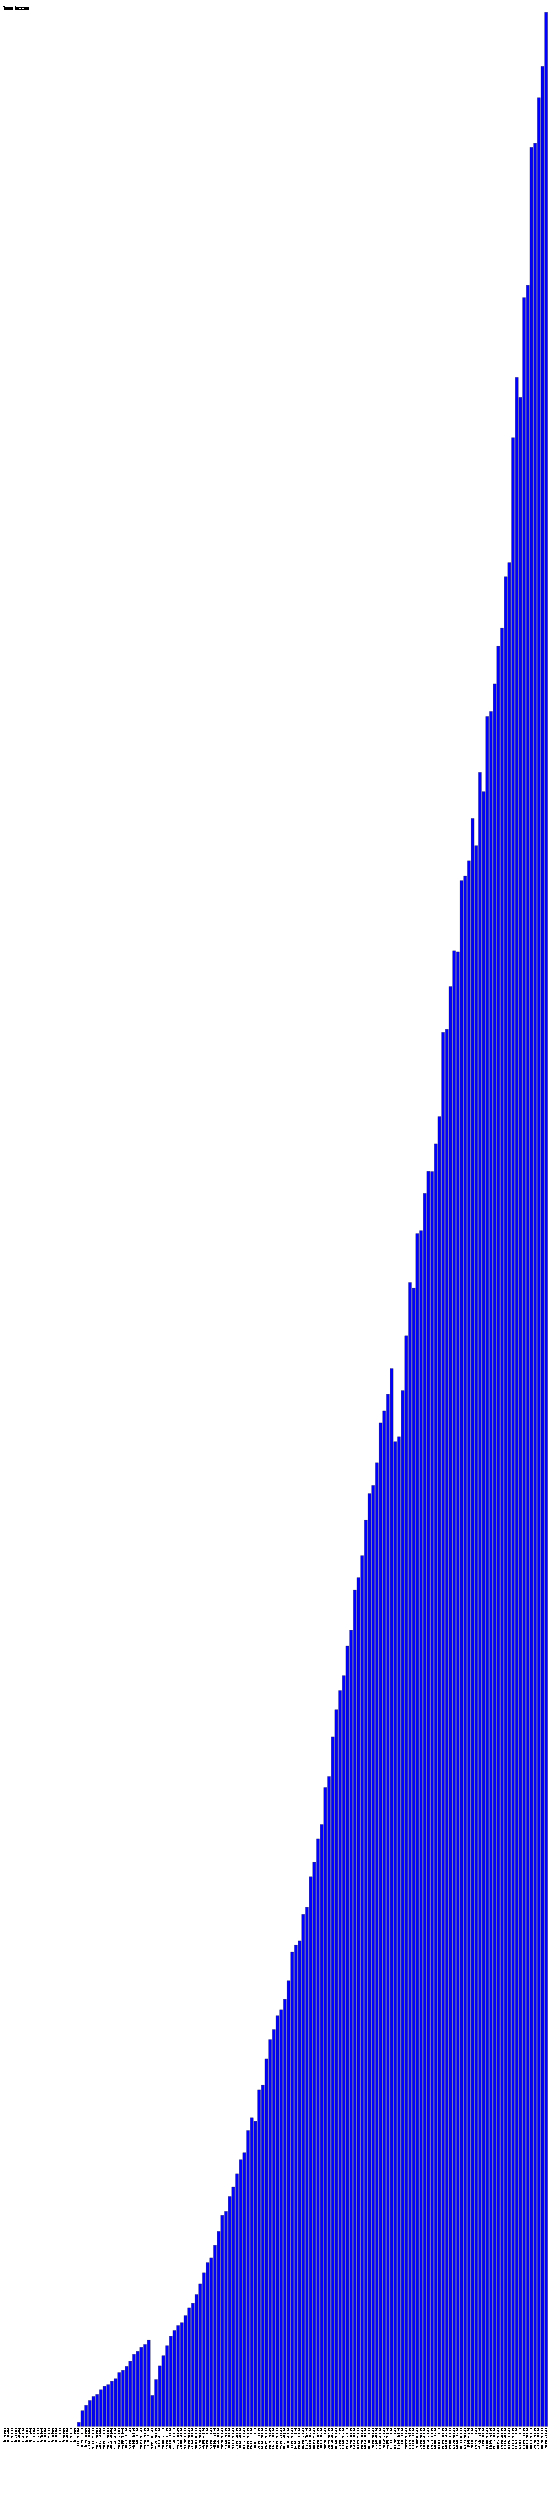
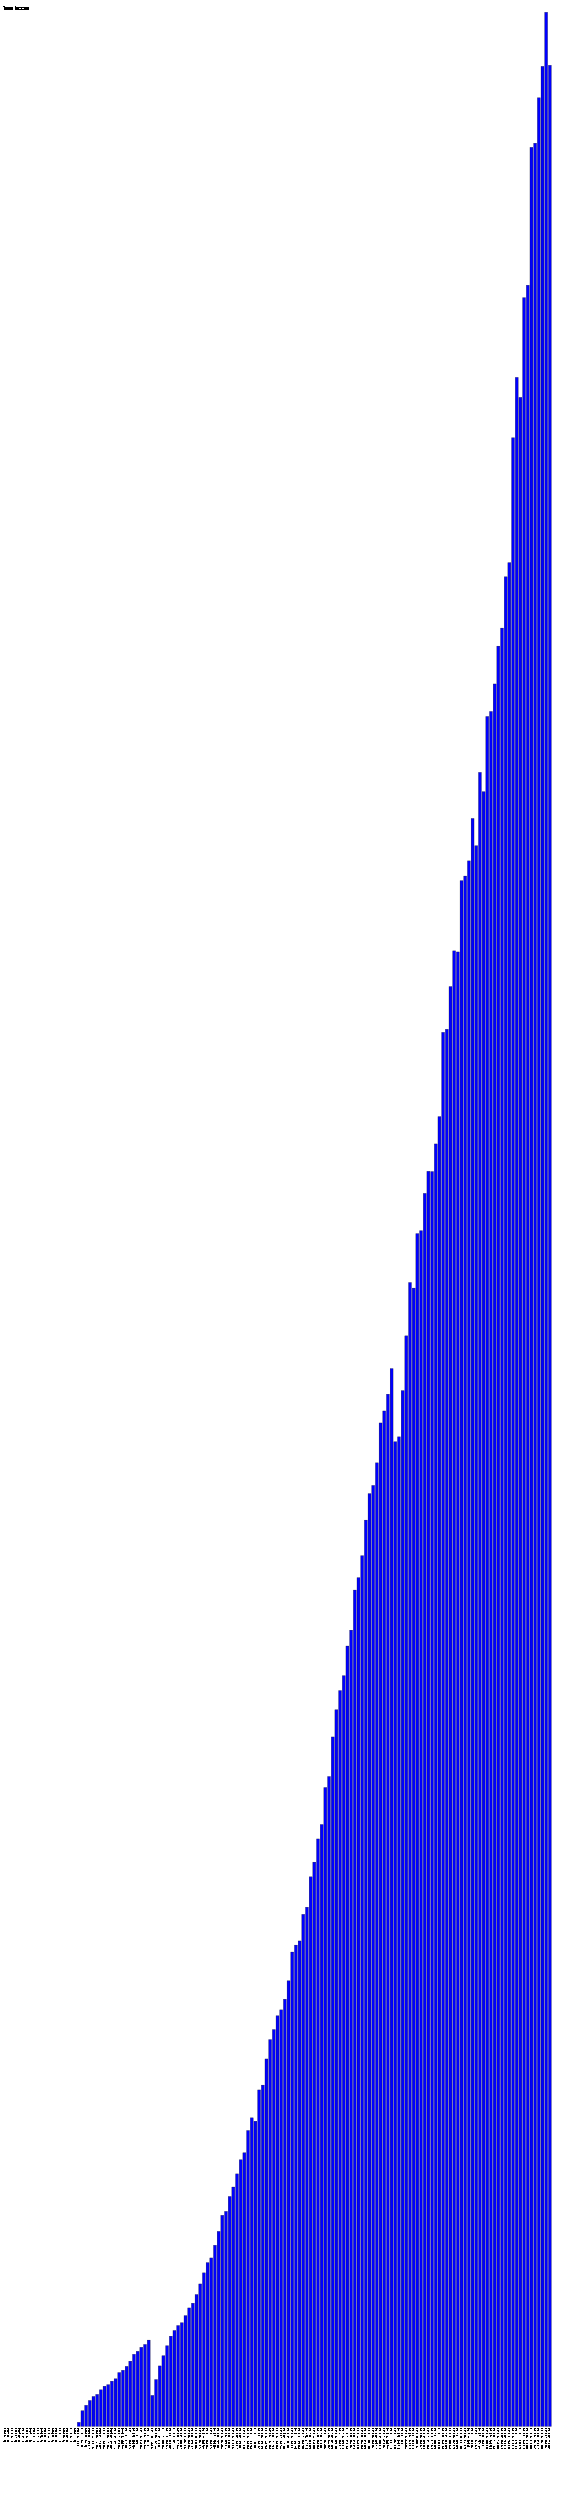
- <svg xmlns="http://www.w3.org/2000/svg" version="1.1" preserveAspectRatio="xMidYMid meet" viewBox="0 0 2270 10189.22">
+ <svg xmlns="http://www.w3.org/2000/svg" version="1.1" preserveAspectRatio="xMidYMid meet" viewBox="0 0 2285 10189.22">
  <rect fill="blue" height="0" stroke="black" width="12" x="15" y="9889.22" />
  <text x="15" y="9894.22" font-family="Tahoma" font-size="12" transform="rotate(90 15,9894.22)" text-rendering="optimizeSpeed" fill="#000000;">200704 (0)</text>
  <rect fill="blue" height="0" stroke="black" width="12" x="30" y="9889.22" />
  <text x="30" y="9894.22" font-family="Tahoma" font-size="12" transform="rotate(90 30,9894.22)" text-rendering="optimizeSpeed" fill="#000000;">200705 (0)</text>
  <rect fill="blue" height="0" stroke="black" width="12" x="45" y="9889.22" />
  <text x="45" y="9894.22" font-family="Tahoma" font-size="12" transform="rotate(90 45,9894.22)" text-rendering="optimizeSpeed" fill="#000000;">200706 (0)</text>
  <rect fill="blue" height="0" stroke="black" width="12" x="60" y="9889.22" />
  <text x="60" y="9894.22" font-family="Tahoma" font-size="12" transform="rotate(90 60,9894.22)" text-rendering="optimizeSpeed" fill="#000000;">200707 (0)</text>
  <rect fill="blue" height="0" stroke="black" width="12" x="75" y="9889.22" />
  <text x="75" y="9894.22" font-family="Tahoma" font-size="12" transform="rotate(90 75,9894.22)" text-rendering="optimizeSpeed" fill="#000000;">200708 (0)</text>
  <rect fill="blue" height="0" stroke="black" width="12" x="90" y="9889.22" />
  <text x="90" y="9894.22" font-family="Tahoma" font-size="12" transform="rotate(90 90,9894.22)" text-rendering="optimizeSpeed" fill="#000000;">200709 (0)</text>
  <rect fill="blue" height="0" stroke="black" width="12" x="105" y="9889.22" />
  <text x="105" y="9894.22" font-family="Tahoma" font-size="12" transform="rotate(90 105,9894.22)" text-rendering="optimizeSpeed" fill="#000000;">200710 (0)</text>
  <rect fill="blue" height="0" stroke="black" width="12" x="120" y="9889.22" />
  <text x="120" y="9894.22" font-family="Tahoma" font-size="12" transform="rotate(90 120,9894.22)" text-rendering="optimizeSpeed" fill="#000000;">200711 (0)</text>
  <rect fill="blue" height="0" stroke="black" width="12" x="135" y="9889.22" />
  <text x="135" y="9894.22" font-family="Tahoma" font-size="12" transform="rotate(90 135,9894.22)" text-rendering="optimizeSpeed" fill="#000000;">200712 (0)</text>
  <rect fill="blue" height="0" stroke="black" width="12" x="150" y="9889.22" />
  <text x="150" y="9894.22" font-family="Tahoma" font-size="12" transform="rotate(90 150,9894.22)" text-rendering="optimizeSpeed" fill="#000000;">200801 (0)</text>
  <rect fill="blue" height="0" stroke="black" width="12" x="165" y="9889.22" />
  <text x="165" y="9894.22" font-family="Tahoma" font-size="12" transform="rotate(90 165,9894.22)" text-rendering="optimizeSpeed" fill="#000000;">200802 (0)</text>
  <rect fill="blue" height="0" stroke="black" width="12" x="180" y="9889.22" />
  <text x="180" y="9894.22" font-family="Tahoma" font-size="12" transform="rotate(90 180,9894.22)" text-rendering="optimizeSpeed" fill="#000000;">200803 (0)</text>
  <rect fill="blue" height="0" stroke="black" width="12" x="195" y="9889.22" />
  <text x="195" y="9894.22" font-family="Tahoma" font-size="12" transform="rotate(90 195,9894.22)" text-rendering="optimizeSpeed" fill="#000000;">200804 (0)</text>
  <rect fill="blue" height="0" stroke="black" width="12" x="210" y="9889.22" />
  <text x="210" y="9894.22" font-family="Tahoma" font-size="12" transform="rotate(90 210,9894.22)" text-rendering="optimizeSpeed" fill="#000000;">200805 (0)</text>
  <rect fill="blue" height="0" stroke="black" width="12" x="225" y="9889.22" />
  <text x="225" y="9894.22" font-family="Tahoma" font-size="12" transform="rotate(90 225,9894.22)" text-rendering="optimizeSpeed" fill="#000000;">200806 (0)</text>
  <rect fill="blue" height="0" stroke="black" width="12" x="240" y="9889.22" />
  <text x="240" y="9894.22" font-family="Tahoma" font-size="12" transform="rotate(90 240,9894.22)" text-rendering="optimizeSpeed" fill="#000000;">200807 (0)</text>
  <rect fill="blue" height="0" stroke="black" width="12" x="255" y="9889.22" />
  <text x="255" y="9894.22" font-family="Tahoma" font-size="12" transform="rotate(90 255,9894.22)" text-rendering="optimizeSpeed" fill="#000000;">200808 (0)</text>
  <rect fill="blue" height="0" stroke="black" width="12" x="270" y="9889.22" />
  <text x="270" y="9894.22" font-family="Tahoma" font-size="12" transform="rotate(90 270,9894.22)" text-rendering="optimizeSpeed" fill="#000000;">200809 (0)</text>
  <rect fill="blue" height="0" stroke="black" width="12" x="285" y="9889.22" />
  <text x="285" y="9894.22" font-family="Tahoma" font-size="12" transform="rotate(90 285,9894.22)" text-rendering="optimizeSpeed" fill="#000000;">200810 (0)</text>
  <rect fill="blue" height="0" stroke="black" width="12" x="300" y="9889.22" />
  <text x="300" y="9894.22" font-family="Tahoma" font-size="12" transform="rotate(90 300,9894.22)" text-rendering="optimizeSpeed" fill="#000000;">200811 (0)</text>
  <rect fill="blue" height="16.72" stroke="black" width="12" x="315" y="9872.50" />
  <text x="315" y="9894.22" font-family="Tahoma" font-size="12" transform="rotate(90 315,9894.22)" text-rendering="optimizeSpeed" fill="#000000;">200812 (1672)</text>
  <rect fill="blue" height="64.02" stroke="black" width="12" x="330" y="9825.20" />
  <text x="330" y="9894.22" font-family="Tahoma" font-size="12" transform="rotate(90 330,9894.22)" text-rendering="optimizeSpeed" fill="#000000;">200901 (6402)</text>
  <rect fill="blue" height="86.08" stroke="black" width="12" x="345" y="9803.14" />
  <text x="345" y="9894.22" font-family="Tahoma" font-size="12" transform="rotate(90 345,9894.22)" text-rendering="optimizeSpeed" fill="#000000;">200902 (8608)</text>
  <rect fill="blue" height="105.84" stroke="black" width="12" x="360" y="9783.38" />
  <text x="360" y="9894.22" font-family="Tahoma" font-size="12" transform="rotate(90 360,9894.22)" text-rendering="optimizeSpeed" fill="#000000;">200903 (10584)</text>
  <rect fill="blue" height="122.12" stroke="black" width="12" x="375" y="9767.10" />
  <text x="375" y="9894.22" font-family="Tahoma" font-size="12" transform="rotate(90 375,9894.22)" text-rendering="optimizeSpeed" fill="#000000;">200904 (12212)</text>
  <rect fill="blue" height="130.55" stroke="black" width="12" x="390" y="9758.67" />
  <text x="390" y="9894.22" font-family="Tahoma" font-size="12" transform="rotate(90 390,9894.22)" text-rendering="optimizeSpeed" fill="#000000;">200905 (13055)</text>
  <rect fill="blue" height="149.23" stroke="black" width="12" x="405" y="9739.99" />
  <text x="405" y="9894.22" font-family="Tahoma" font-size="12" transform="rotate(90 405,9894.22)" text-rendering="optimizeSpeed" fill="#000000;">200906 (14923)</text>
  <rect fill="blue" height="163.85" stroke="black" width="12" x="420" y="9725.37" />
  <text x="420" y="9894.22" font-family="Tahoma" font-size="12" transform="rotate(90 420,9894.22)" text-rendering="optimizeSpeed" fill="#000000;">200907 (16385)</text>
  <rect fill="blue" height="170.25" stroke="black" width="12" x="435" y="9718.97" />
  <text x="435" y="9894.22" font-family="Tahoma" font-size="12" transform="rotate(90 435,9894.22)" text-rendering="optimizeSpeed" fill="#000000;">200908 (17025)</text>
  <rect fill="blue" height="184.32" stroke="black" width="12" x="450" y="9704.90" />
  <text x="450" y="9894.22" font-family="Tahoma" font-size="12" transform="rotate(90 450,9894.22)" text-rendering="optimizeSpeed" fill="#000000;">200909 (18432)</text>
  <rect fill="blue" height="194.14" stroke="black" width="12" x="465" y="9695.08" />
  <text x="465" y="9894.22" font-family="Tahoma" font-size="12" transform="rotate(90 465,9894.22)" text-rendering="optimizeSpeed" fill="#000000;">200910 (19414)</text>
  <rect fill="blue" height="219.56" stroke="black" width="12" x="480" y="9669.66" />
  <text x="480" y="9894.22" font-family="Tahoma" font-size="12" transform="rotate(90 480,9894.22)" text-rendering="optimizeSpeed" fill="#000000;">200911 (21956)</text>
  <rect fill="blue" height="228.9" stroke="black" width="12" x="495" y="9660.32" />
  <text x="495" y="9894.22" font-family="Tahoma" font-size="12" transform="rotate(90 495,9894.22)" text-rendering="optimizeSpeed" fill="#000000;">200912 (22890)</text>
  <rect fill="blue" height="244.82" stroke="black" width="12" x="510" y="9644.40" />
  <text x="510" y="9894.22" font-family="Tahoma" font-size="12" transform="rotate(90 510,9894.22)" text-rendering="optimizeSpeed" fill="#000000;">201001 (24482)</text>
  <rect fill="blue" height="265.87" stroke="black" width="12" x="525" y="9623.35" />
  <text x="525" y="9894.22" font-family="Tahoma" font-size="12" transform="rotate(90 525,9894.22)" text-rendering="optimizeSpeed" fill="#000000;">201002 (26587)</text>
  <rect fill="blue" height="293.93" stroke="black" width="12" x="540" y="9595.29" />
  <text x="540" y="9894.22" font-family="Tahoma" font-size="12" transform="rotate(90 540,9894.22)" text-rendering="optimizeSpeed" fill="#000000;">201003 (29393)</text>
  <rect fill="blue" height="306.17" stroke="black" width="12" x="555" y="9583.05" />
  <text x="555" y="9894.22" font-family="Tahoma" font-size="12" transform="rotate(90 555,9894.22)" text-rendering="optimizeSpeed" fill="#000000;">201004 (30617)</text>
  <rect fill="blue" height="322.56" stroke="black" width="12" x="570" y="9566.66" />
  <text x="570" y="9894.22" font-family="Tahoma" font-size="12" transform="rotate(90 570,9894.22)" text-rendering="optimizeSpeed" fill="#000000;">201005 (32256)</text>
  <rect fill="blue" height="334.09" stroke="black" width="12" x="585" y="9555.13" />
  <text x="585" y="9894.22" font-family="Tahoma" font-size="12" transform="rotate(90 585,9894.22)" text-rendering="optimizeSpeed" fill="#000000;">201006 (33409)</text>
  <rect fill="blue" height="351.81" stroke="black" width="12" x="600" y="9537.41" />
  <text x="600" y="9894.22" font-family="Tahoma" font-size="12" transform="rotate(90 600,9894.22)" text-rendering="optimizeSpeed" fill="#000000;">201007 (35181)</text>
  <rect fill="blue" height="126.42" stroke="black" width="12" x="615" y="9762.80" />
  <text x="615" y="9894.22" font-family="Tahoma" font-size="12" transform="rotate(90 615,9894.22)" text-rendering="optimizeSpeed" fill="#000000;">201008 (12642)</text>
  <rect fill="blue" height="191.1" stroke="black" width="12" x="630" y="9698.12" />
  <text x="630" y="9894.22" font-family="Tahoma" font-size="12" transform="rotate(90 630,9894.22)" text-rendering="optimizeSpeed" fill="#000000;">201009 (19110)</text>
  <rect fill="blue" height="246.45" stroke="black" width="12" x="645" y="9642.77" />
  <text x="645" y="9894.22" font-family="Tahoma" font-size="12" transform="rotate(90 645,9894.22)" text-rendering="optimizeSpeed" fill="#000000;">201010 (24645)</text>
  <rect fill="blue" height="288.26" stroke="black" width="12" x="660" y="9600.96" />
  <text x="660" y="9894.22" font-family="Tahoma" font-size="12" transform="rotate(90 660,9894.22)" text-rendering="optimizeSpeed" fill="#000000;">201011 (28826)</text>
  <rect fill="blue" height="328.84" stroke="black" width="12" x="675" y="9560.38" />
  <text x="675" y="9894.22" font-family="Tahoma" font-size="12" transform="rotate(90 675,9894.22)" text-rendering="optimizeSpeed" fill="#000000;">201012 (32884)</text>
  <rect fill="blue" height="367.82" stroke="black" width="12" x="690" y="9521.40" />
  <text x="690" y="9894.22" font-family="Tahoma" font-size="12" transform="rotate(90 690,9894.22)" text-rendering="optimizeSpeed" fill="#000000;">201101 (36782)</text>
  <rect fill="blue" height="391.07" stroke="black" width="12" x="705" y="9498.15" />
  <text x="705" y="9894.22" font-family="Tahoma" font-size="12" transform="rotate(90 705,9894.22)" text-rendering="optimizeSpeed" fill="#000000;">201102 (39107)</text>
  <rect fill="blue" height="411.26" stroke="black" width="12" x="720" y="9477.96" />
  <text x="720" y="9894.22" font-family="Tahoma" font-size="12" transform="rotate(90 720,9894.22)" text-rendering="optimizeSpeed" fill="#000000;">201103 (41126)</text>
  <rect fill="blue" height="422.65" stroke="black" width="12" x="735" y="9466.57" />
  <text x="735" y="9894.22" font-family="Tahoma" font-size="12" transform="rotate(90 735,9894.22)" text-rendering="optimizeSpeed" fill="#000000;">201104 (42265)</text>
  <rect fill="blue" height="451.63" stroke="black" width="12" x="750" y="9437.59" />
  <text x="750" y="9894.22" font-family="Tahoma" font-size="12" transform="rotate(90 750,9894.22)" text-rendering="optimizeSpeed" fill="#000000;">201105 (45163)</text>
  <rect fill="blue" height="482.8" stroke="black" width="12" x="765" y="9406.42" />
  <text x="765" y="9894.22" font-family="Tahoma" font-size="12" transform="rotate(90 765,9894.22)" text-rendering="optimizeSpeed" fill="#000000;">201106 (48280)</text>
  <rect fill="blue" height="502.15" stroke="black" width="12" x="780" y="9387.07" />
  <text x="780" y="9894.22" font-family="Tahoma" font-size="12" transform="rotate(90 780,9894.22)" text-rendering="optimizeSpeed" fill="#000000;">201107 (50215)</text>
  <rect fill="blue" height="537.62" stroke="black" width="12" x="795" y="9351.60" />
  <text x="795" y="9894.22" font-family="Tahoma" font-size="12" transform="rotate(90 795,9894.22)" text-rendering="optimizeSpeed" fill="#000000;">201108 (53762)</text>
  <rect fill="blue" height="580.57" stroke="black" width="12" x="810" y="9308.65" />
  <text x="810" y="9894.22" font-family="Tahoma" font-size="12" transform="rotate(90 810,9894.22)" text-rendering="optimizeSpeed" fill="#000000;">201109 (58057)</text>
  <rect fill="blue" height="625.73" stroke="black" width="12" x="825" y="9263.49" />
  <text x="825" y="9894.22" font-family="Tahoma" font-size="12" transform="rotate(90 825,9894.22)" text-rendering="optimizeSpeed" fill="#000000;">201110 (62573)</text>
  <rect fill="blue" height="667.66" stroke="black" width="12" x="840" y="9221.56" />
  <text x="840" y="9894.22" font-family="Tahoma" font-size="12" transform="rotate(90 840,9894.22)" text-rendering="optimizeSpeed" fill="#000000;">201111 (66766)</text>
  <rect fill="blue" height="686.57" stroke="black" width="12" x="855" y="9202.65" />
  <text x="855" y="9894.22" font-family="Tahoma" font-size="12" transform="rotate(90 855,9894.22)" text-rendering="optimizeSpeed" fill="#000000;">201112 (68657)</text>
  <rect fill="blue" height="738.33" stroke="black" width="12" x="870" y="9150.89" />
  <text x="870" y="9894.22" font-family="Tahoma" font-size="12" transform="rotate(90 870,9894.22)" text-rendering="optimizeSpeed" fill="#000000;">201201 (73833)</text>
  <rect fill="blue" height="794.98" stroke="black" width="12" x="885" y="9094.24" />
  <text x="885" y="9894.22" font-family="Tahoma" font-size="12" transform="rotate(90 885,9894.22)" text-rendering="optimizeSpeed" fill="#000000;">201202 (79498)</text>
  <rect fill="blue" height="860.45" stroke="black" width="12" x="900" y="9028.77" />
  <text x="900" y="9894.22" font-family="Tahoma" font-size="12" transform="rotate(90 900,9894.22)" text-rendering="optimizeSpeed" fill="#000000;">201203 (86045)</text>
  <rect fill="blue" height="876.41" stroke="black" width="12" x="915" y="9012.81" />
  <text x="915" y="9894.22" font-family="Tahoma" font-size="12" transform="rotate(90 915,9894.22)" text-rendering="optimizeSpeed" fill="#000000;">201204 (87641)</text>
  <rect fill="blue" height="937.22" stroke="black" width="12" x="930" y="8952.00" />
  <text x="930" y="9894.22" font-family="Tahoma" font-size="12" transform="rotate(90 930,9894.22)" text-rendering="optimizeSpeed" fill="#000000;">201205 (93722)</text>
  <rect fill="blue" height="975.62" stroke="black" width="12" x="945" y="8913.60" />
  <text x="945" y="9894.22" font-family="Tahoma" font-size="12" transform="rotate(90 945,9894.22)" text-rendering="optimizeSpeed" fill="#000000;">201206 (97562)</text>
  <rect fill="blue" height="1029.11" stroke="black" width="12" x="960" y="8860.11" />
  <text x="960" y="9894.22" font-family="Tahoma" font-size="12" transform="rotate(90 960,9894.22)" text-rendering="optimizeSpeed" fill="#000000;">201207 (102911)</text>
  <rect fill="blue" height="1086.81" stroke="black" width="12" x="975" y="8802.41" />
  <text x="975" y="9894.22" font-family="Tahoma" font-size="12" transform="rotate(90 975,9894.22)" text-rendering="optimizeSpeed" fill="#000000;">201208 (108681)</text>
  <rect fill="blue" height="1115.38" stroke="black" width="12" x="990" y="8773.84" />
  <text x="990" y="9894.22" font-family="Tahoma" font-size="12" transform="rotate(90 990,9894.22)" text-rendering="optimizeSpeed" fill="#000000;">201209 (111538)</text>
  <rect fill="blue" height="1206.07" stroke="black" width="12" x="1005" y="8683.15" />
  <text x="1005" y="9894.22" font-family="Tahoma" font-size="12" transform="rotate(90 1005,9894.22)" text-rendering="optimizeSpeed" fill="#000000;">201210 (120607)</text>
  <rect fill="blue" height="1257.69" stroke="black" width="12" x="1020" y="8631.53" />
  <text x="1020" y="9894.22" font-family="Tahoma" font-size="12" transform="rotate(90 1020,9894.22)" text-rendering="optimizeSpeed" fill="#000000;">201211 (125769)</text>
  <rect fill="blue" height="1243.91" stroke="black" width="12" x="1035" y="8645.31" />
  <text x="1035" y="9894.22" font-family="Tahoma" font-size="12" transform="rotate(90 1035,9894.22)" text-rendering="optimizeSpeed" fill="#000000;">201212 (124391)</text>
  <rect fill="blue" height="1371.31" stroke="black" width="12" x="1050" y="8517.91" />
  <text x="1050" y="9894.22" font-family="Tahoma" font-size="12" transform="rotate(90 1050,9894.22)" text-rendering="optimizeSpeed" fill="#000000;">201301 (137131)</text>
  <rect fill="blue" height="1391.08" stroke="black" width="12" x="1065" y="8498.14" />
  <text x="1065" y="9894.22" font-family="Tahoma" font-size="12" transform="rotate(90 1065,9894.22)" text-rendering="optimizeSpeed" fill="#000000;">201302 (139108)</text>
  <rect fill="blue" height="1497.57" stroke="black" width="12" x="1080" y="8391.65" />
  <text x="1080" y="9894.22" font-family="Tahoma" font-size="12" transform="rotate(90 1080,9894.22)" text-rendering="optimizeSpeed" fill="#000000;">201303 (149757)</text>
  <rect fill="blue" height="1576.53" stroke="black" width="12" x="1095" y="8312.69" />
  <text x="1095" y="9894.22" font-family="Tahoma" font-size="12" transform="rotate(90 1095,9894.22)" text-rendering="optimizeSpeed" fill="#000000;">201304 (157653)</text>
  <rect fill="blue" height="1617.56" stroke="black" width="12" x="1110" y="8271.66" />
  <text x="1110" y="9894.22" font-family="Tahoma" font-size="12" transform="rotate(90 1110,9894.22)" text-rendering="optimizeSpeed" fill="#000000;">201305 (161756)</text>
  <rect fill="blue" height="1673.68" stroke="black" width="12" x="1125" y="8215.54" />
  <text x="1125" y="9894.22" font-family="Tahoma" font-size="12" transform="rotate(90 1125,9894.22)" text-rendering="optimizeSpeed" fill="#000000;">201306 (167368)</text>
  <rect fill="blue" height="1697.64" stroke="black" width="12" x="1140" y="8191.58" />
  <text x="1140" y="9894.22" font-family="Tahoma" font-size="12" transform="rotate(90 1140,9894.22)" text-rendering="optimizeSpeed" fill="#000000;">201307 (169764)</text>
  <rect fill="blue" height="1741.22" stroke="black" width="12" x="1155" y="8148.00" />
  <text x="1155" y="9894.22" font-family="Tahoma" font-size="12" transform="rotate(90 1155,9894.22)" text-rendering="optimizeSpeed" fill="#000000;">201308 (174122)</text>
  <rect fill="blue" height="1816.21" stroke="black" width="12" x="1170" y="8073.01" />
  <text x="1170" y="9894.22" font-family="Tahoma" font-size="12" transform="rotate(90 1170,9894.22)" text-rendering="optimizeSpeed" fill="#000000;">201309 (181621)</text>
  <rect fill="blue" height="1933.37" stroke="black" width="12" x="1185" y="7955.85" />
  <text x="1185" y="9894.22" font-family="Tahoma" font-size="12" transform="rotate(90 1185,9894.22)" text-rendering="optimizeSpeed" fill="#000000;">201310 (193337)</text>
  <rect fill="blue" height="1961.65" stroke="black" width="12" x="1200" y="7927.57" />
  <text x="1200" y="9894.22" font-family="Tahoma" font-size="12" transform="rotate(90 1200,9894.22)" text-rendering="optimizeSpeed" fill="#000000;">201311 (196165)</text>
  <rect fill="blue" height="1978.55" stroke="black" width="12" x="1215" y="7910.67" />
  <text x="1215" y="9894.22" font-family="Tahoma" font-size="12" transform="rotate(90 1215,9894.22)" text-rendering="optimizeSpeed" fill="#000000;">201312 (197855)</text>
  <rect fill="blue" height="2087.08" stroke="black" width="12" x="1230" y="7802.14" />
  <text x="1230" y="9894.22" font-family="Tahoma" font-size="12" transform="rotate(90 1230,9894.22)" text-rendering="optimizeSpeed" fill="#000000;">201401 (208708)</text>
  <rect fill="blue" height="2116.18" stroke="black" width="12" x="1245" y="7773.04" />
  <text x="1245" y="9894.22" font-family="Tahoma" font-size="12" transform="rotate(90 1245,9894.22)" text-rendering="optimizeSpeed" fill="#000000;">201402 (211618)</text>
  <rect fill="blue" height="2239.93" stroke="black" width="12" x="1260" y="7649.29" />
  <text x="1260" y="9894.22" font-family="Tahoma" font-size="12" transform="rotate(90 1260,9894.22)" text-rendering="optimizeSpeed" fill="#000000;">201403 (223993)</text>
  <rect fill="blue" height="2299.86" stroke="black" width="12" x="1275" y="7589.36" />
  <text x="1275" y="9894.22" font-family="Tahoma" font-size="12" transform="rotate(90 1275,9894.22)" text-rendering="optimizeSpeed" fill="#000000;">201404 (229986)</text>
  <rect fill="blue" height="2394.27" stroke="black" width="12" x="1290" y="7494.95" />
  <text x="1290" y="9894.22" font-family="Tahoma" font-size="12" transform="rotate(90 1290,9894.22)" text-rendering="optimizeSpeed" fill="#000000;">201405 (239427)</text>
  <rect fill="blue" height="2453.2" stroke="black" width="12" x="1305" y="7436.02" />
  <text x="1305" y="9894.22" font-family="Tahoma" font-size="12" transform="rotate(90 1305,9894.22)" text-rendering="optimizeSpeed" fill="#000000;">201406 (245320)</text>
  <rect fill="blue" height="2604.04" stroke="black" width="12" x="1320" y="7285.18" />
  <text x="1320" y="9894.22" font-family="Tahoma" font-size="12" transform="rotate(90 1320,9894.22)" text-rendering="optimizeSpeed" fill="#000000;">201407 (260404)</text>
  <rect fill="blue" height="2648.81" stroke="black" width="12" x="1335" y="7240.41" />
  <text x="1335" y="9894.22" font-family="Tahoma" font-size="12" transform="rotate(90 1335,9894.22)" text-rendering="optimizeSpeed" fill="#000000;">201408 (264881)</text>
  <rect fill="blue" height="2809.95" stroke="black" width="12" x="1350" y="7079.27" />
  <text x="1350" y="9894.22" font-family="Tahoma" font-size="12" transform="rotate(90 1350,9894.22)" text-rendering="optimizeSpeed" fill="#000000;">201409 (280995)</text>
  <rect fill="blue" height="2920.94" stroke="black" width="12" x="1365" y="6968.28" />
  <text x="1365" y="9894.22" font-family="Tahoma" font-size="12" transform="rotate(90 1365,9894.22)" text-rendering="optimizeSpeed" fill="#000000;">201410 (292094)</text>
  <rect fill="blue" height="2999.11" stroke="black" width="12" x="1380" y="6890.11" />
  <text x="1380" y="9894.22" font-family="Tahoma" font-size="12" transform="rotate(90 1380,9894.22)" text-rendering="optimizeSpeed" fill="#000000;">201411 (299911)</text>
  <rect fill="blue" height="3059.77" stroke="black" width="12" x="1395" y="6829.45" />
  <text x="1395" y="9894.22" font-family="Tahoma" font-size="12" transform="rotate(90 1395,9894.22)" text-rendering="optimizeSpeed" fill="#000000;">201412 (305977)</text>
  <rect fill="blue" height="3180.59" stroke="black" width="12" x="1410" y="6708.63" />
  <text x="1410" y="9894.22" font-family="Tahoma" font-size="12" transform="rotate(90 1410,9894.22)" text-rendering="optimizeSpeed" fill="#000000;">201501 (318059)</text>
  <rect fill="blue" height="3245.32" stroke="black" width="12" x="1425" y="6643.90" />
  <text x="1425" y="9894.22" font-family="Tahoma" font-size="12" transform="rotate(90 1425,9894.22)" text-rendering="optimizeSpeed" fill="#000000;">201502 (324532)</text>
  <rect fill="blue" height="3408.69" stroke="black" width="12" x="1440" y="6480.53" />
  <text x="1440" y="9894.22" font-family="Tahoma" font-size="12" transform="rotate(90 1440,9894.22)" text-rendering="optimizeSpeed" fill="#000000;">201503 (340869)</text>
  <rect fill="blue" height="3459.29" stroke="black" width="12" x="1455" y="6429.93" />
  <text x="1455" y="9894.22" font-family="Tahoma" font-size="12" transform="rotate(90 1455,9894.22)" text-rendering="optimizeSpeed" fill="#000000;">201504 (345929)</text>
  <rect fill="blue" height="3548.8" stroke="black" width="12" x="1470" y="6340.42" />
  <text x="1470" y="9894.22" font-family="Tahoma" font-size="12" transform="rotate(90 1470,9894.22)" text-rendering="optimizeSpeed" fill="#000000;">201505 (354880)</text>
  <rect fill="blue" height="3693.83" stroke="black" width="12" x="1485" y="6195.39" />
  <text x="1485" y="9894.22" font-family="Tahoma" font-size="12" transform="rotate(90 1485,9894.22)" text-rendering="optimizeSpeed" fill="#000000;">201506 (369383)</text>
  <rect fill="blue" height="3801.86" stroke="black" width="12" x="1500" y="6087.36" />
  <text x="1500" y="9894.22" font-family="Tahoma" font-size="12" transform="rotate(90 1500,9894.22)" text-rendering="optimizeSpeed" fill="#000000;">201507 (380186)</text>
  <rect fill="blue" height="3835.2" stroke="black" width="12" x="1515" y="6054.02" />
  <text x="1515" y="9894.22" font-family="Tahoma" font-size="12" transform="rotate(90 1515,9894.22)" text-rendering="optimizeSpeed" fill="#000000;">201508 (383520)</text>
  <rect fill="blue" height="3927.14" stroke="black" width="12" x="1530" y="5962.08" />
  <text x="1530" y="9894.22" font-family="Tahoma" font-size="12" transform="rotate(90 1530,9894.22)" text-rendering="optimizeSpeed" fill="#000000;">201509 (392714)</text>
  <rect fill="blue" height="4089.73" stroke="black" width="12" x="1545" y="5799.49" />
  <text x="1545" y="9894.22" font-family="Tahoma" font-size="12" transform="rotate(90 1545,9894.22)" text-rendering="optimizeSpeed" fill="#000000;">201510 (408973)</text>
  <rect fill="blue" height="4138.6" stroke="black" width="12" x="1560" y="5750.62" />
  <text x="1560" y="9894.22" font-family="Tahoma" font-size="12" transform="rotate(90 1560,9894.22)" text-rendering="optimizeSpeed" fill="#000000;">201511 (413860)</text>
  <rect fill="blue" height="4207.04" stroke="black" width="12" x="1575" y="5682.18" />
  <text x="1575" y="9894.22" font-family="Tahoma" font-size="12" transform="rotate(90 1575,9894.22)" text-rendering="optimizeSpeed" fill="#000000;">201512 (420704)</text>
  <rect fill="blue" height="4311.46" stroke="black" width="12" x="1590" y="5577.76" />
  <text x="1590" y="9894.22" font-family="Tahoma" font-size="12" transform="rotate(90 1590,9894.22)" text-rendering="optimizeSpeed" fill="#000000;">201601 (431146)</text>
  <rect fill="blue" height="4013.26" stroke="black" width="12" x="1605" y="5875.96" />
  <text x="1605" y="9894.22" font-family="Tahoma" font-size="12" transform="rotate(90 1605,9894.22)" text-rendering="optimizeSpeed" fill="#000000;">201602 (401326)</text>
  <rect fill="blue" height="4033.13" stroke="black" width="12" x="1620" y="5856.09" />
  <text x="1620" y="9894.22" font-family="Tahoma" font-size="12" transform="rotate(90 1620,9894.22)" text-rendering="optimizeSpeed" fill="#000000;">201603 (403313)</text>
  <rect fill="blue" height="4221.71" stroke="black" width="12" x="1635" y="5667.51" />
  <text x="1635" y="9894.22" font-family="Tahoma" font-size="12" transform="rotate(90 1635,9894.22)" text-rendering="optimizeSpeed" fill="#000000;">201604 (422171)</text>
  <rect fill="blue" height="4444.64" stroke="black" width="12" x="1650" y="5444.58" />
  <text x="1650" y="9894.22" font-family="Tahoma" font-size="12" transform="rotate(90 1650,9894.22)" text-rendering="optimizeSpeed" fill="#000000;">201605 (444464)</text>
  <rect fill="blue" height="4662.17" stroke="black" width="12" x="1665" y="5227.05" />
  <text x="1665" y="9894.22" font-family="Tahoma" font-size="12" transform="rotate(90 1665,9894.22)" text-rendering="optimizeSpeed" fill="#000000;">201606 (466217)</text>
  <rect fill="blue" height="4639.45" stroke="black" width="12" x="1680" y="5249.77" />
  <text x="1680" y="9894.22" font-family="Tahoma" font-size="12" transform="rotate(90 1680,9894.22)" text-rendering="optimizeSpeed" fill="#000000;">201607 (463945)</text>
  <rect fill="blue" height="4861.61" stroke="black" width="12" x="1695" y="5027.61" />
  <text x="1695" y="9894.22" font-family="Tahoma" font-size="12" transform="rotate(90 1695,9894.22)" text-rendering="optimizeSpeed" fill="#000000;">201608 (486161)</text>
  <rect fill="blue" height="4873.41" stroke="black" width="12" x="1710" y="5015.81" />
  <text x="1710" y="9894.22" font-family="Tahoma" font-size="12" transform="rotate(90 1710,9894.22)" text-rendering="optimizeSpeed" fill="#000000;">201609 (487341)</text>
  <rect fill="blue" height="5025.57" stroke="black" width="12" x="1725" y="4863.65" />
  <text x="1725" y="9894.22" font-family="Tahoma" font-size="12" transform="rotate(90 1725,9894.22)" text-rendering="optimizeSpeed" fill="#000000;">201610 (502557)</text>
  <rect fill="blue" height="5115.58" stroke="black" width="12" x="1740" y="4773.64" />
  <text x="1740" y="9894.22" font-family="Tahoma" font-size="12" transform="rotate(90 1740,9894.22)" text-rendering="optimizeSpeed" fill="#000000;">201611 (511558)</text>
  <rect fill="blue" height="5114.46" stroke="black" width="12" x="1755" y="4774.76" />
  <text x="1755" y="9894.22" font-family="Tahoma" font-size="12" transform="rotate(90 1755,9894.22)" text-rendering="optimizeSpeed" fill="#000000;">201612 (511446)</text>
  <rect fill="blue" height="5226.9" stroke="black" width="12" x="1770" y="4662.32" />
  <text x="1770" y="9894.22" font-family="Tahoma" font-size="12" transform="rotate(90 1770,9894.22)" text-rendering="optimizeSpeed" fill="#000000;">201701 (522690)</text>
  <rect fill="blue" height="5338.39" stroke="black" width="12" x="1785" y="4550.83" />
  <text x="1785" y="9894.22" font-family="Tahoma" font-size="12" transform="rotate(90 1785,9894.22)" text-rendering="optimizeSpeed" fill="#000000;">201702 (533839)</text>
  <rect fill="blue" height="5681.8" stroke="black" width="12" x="1800" y="4207.42" />
  <text x="1800" y="9894.22" font-family="Tahoma" font-size="12" transform="rotate(90 1800,9894.22)" text-rendering="optimizeSpeed" fill="#000000;">201703 (568180)</text>
  <rect fill="blue" height="5694.36" stroke="black" width="12" x="1815" y="4194.86" />
  <text x="1815" y="9894.22" font-family="Tahoma" font-size="12" transform="rotate(90 1815,9894.22)" text-rendering="optimizeSpeed" fill="#000000;">201704 (569436)</text>
  <rect fill="blue" height="5868.45" stroke="black" width="12" x="1830" y="4020.77" />
  <text x="1830" y="9894.22" font-family="Tahoma" font-size="12" transform="rotate(90 1830,9894.22)" text-rendering="optimizeSpeed" fill="#000000;">201705 (586845)</text>
  <rect fill="blue" height="6013.73" stroke="black" width="12" x="1845" y="3875.49" />
  <text x="1845" y="9894.22" font-family="Tahoma" font-size="12" transform="rotate(90 1845,9894.22)" text-rendering="optimizeSpeed" fill="#000000;">201706 (601373)</text>
  <rect fill="blue" height="6009.38" stroke="black" width="12" x="1860" y="3879.84" />
  <text x="1860" y="9894.22" font-family="Tahoma" font-size="12" transform="rotate(90 1860,9894.22)" text-rendering="optimizeSpeed" fill="#000000;">201707 (600938)</text>
  <rect fill="blue" height="6300.06" stroke="black" width="12" x="1875" y="3589.16" />
  <text x="1875" y="9894.22" font-family="Tahoma" font-size="12" transform="rotate(90 1875,9894.22)" text-rendering="optimizeSpeed" fill="#000000;">201708 (630006)</text>
  <rect fill="blue" height="6318.75" stroke="black" width="12" x="1890" y="3570.47" />
  <text x="1890" y="9894.22" font-family="Tahoma" font-size="12" transform="rotate(90 1890,9894.22)" text-rendering="optimizeSpeed" fill="#000000;">201709 (631875)</text>
  <rect fill="blue" height="6380.51" stroke="black" width="12" x="1905" y="3508.71" />
  <text x="1905" y="9894.22" font-family="Tahoma" font-size="12" transform="rotate(90 1905,9894.22)" text-rendering="optimizeSpeed" fill="#000000;">201710 (638051)</text>
  <rect fill="blue" height="6553.61" stroke="black" width="12" x="1920" y="3335.61" />
  <text x="1920" y="9894.22" font-family="Tahoma" font-size="12" transform="rotate(90 1920,9894.22)" text-rendering="optimizeSpeed" fill="#000000;">201711 (655361)</text>
  <rect fill="blue" height="6442.43" stroke="black" width="12" x="1935" y="3446.79" />
  <text x="1935" y="9894.22" font-family="Tahoma" font-size="12" transform="rotate(90 1935,9894.22)" text-rendering="optimizeSpeed" fill="#000000;">201712 (644243)</text>
  <rect fill="blue" height="6741.34" stroke="black" width="12" x="1950" y="3147.88" />
  <text x="1950" y="9894.22" font-family="Tahoma" font-size="12" transform="rotate(90 1950,9894.22)" text-rendering="optimizeSpeed" fill="#000000;">201801 (674134)</text>
  <rect fill="blue" height="6662.7" stroke="black" width="12" x="1965" y="3226.52" />
  <text x="1965" y="9894.22" font-family="Tahoma" font-size="12" transform="rotate(90 1965,9894.22)" text-rendering="optimizeSpeed" fill="#000000;">201802 (666270)</text>
  <rect fill="blue" height="6969.25" stroke="black" width="12" x="1980" y="2919.97" />
  <text x="1980" y="9894.22" font-family="Tahoma" font-size="12" transform="rotate(90 1980,9894.22)" text-rendering="optimizeSpeed" fill="#000000;">201803 (696925)</text>
  <rect fill="blue" height="6989.59" stroke="black" width="12" x="1995" y="2899.63" />
  <text x="1995" y="9894.22" font-family="Tahoma" font-size="12" transform="rotate(90 1995,9894.22)" text-rendering="optimizeSpeed" fill="#000000;">201804 (698959)</text>
  <rect fill="blue" height="7101.63" stroke="black" width="12" x="2010" y="2787.59" />
  <text x="2010" y="9894.22" font-family="Tahoma" font-size="12" transform="rotate(90 2010,9894.22)" text-rendering="optimizeSpeed" fill="#000000;">201805 (710163)</text>
  <rect fill="blue" height="7255.93" stroke="black" width="12" x="2025" y="2633.29" />
  <text x="2025" y="9894.22" font-family="Tahoma" font-size="12" transform="rotate(90 2025,9894.22)" text-rendering="optimizeSpeed" fill="#000000;">201806 (725593)</text>
  <rect fill="blue" height="7329.42" stroke="black" width="12" x="2040" y="2559.80" />
  <text x="2040" y="9894.22" font-family="Tahoma" font-size="12" transform="rotate(90 2040,9894.22)" text-rendering="optimizeSpeed" fill="#000000;">201807 (732942)</text>
  <rect fill="blue" height="7538.49" stroke="black" width="12" x="2055" y="2350.73" />
  <text x="2055" y="9894.22" font-family="Tahoma" font-size="12" transform="rotate(90 2055,9894.22)" text-rendering="optimizeSpeed" fill="#000000;">201808 (753849)</text>
  <rect fill="blue" height="7596.23" stroke="black" width="12" x="2070" y="2292.99" />
  <text x="2070" y="9894.22" font-family="Tahoma" font-size="12" transform="rotate(90 2070,9894.22)" text-rendering="optimizeSpeed" fill="#000000;">201809 (759623)</text>
  <rect fill="blue" height="8105.1" stroke="black" width="12" x="2085" y="1784.12" />
  <text x="2085" y="9894.22" font-family="Tahoma" font-size="12" transform="rotate(90 2085,9894.22)" text-rendering="optimizeSpeed" fill="#000000;">201810 (810510)</text>
  <rect fill="blue" height="8351.26" stroke="black" width="12" x="2100" y="1537.96" />
  <text x="2100" y="9894.22" font-family="Tahoma" font-size="12" transform="rotate(90 2100,9894.22)" text-rendering="optimizeSpeed" fill="#000000;">201811 (835126)</text>
  <rect fill="blue" height="8269.77" stroke="black" width="12" x="2115" y="1619.45" />
  <text x="2115" y="9894.22" font-family="Tahoma" font-size="12" transform="rotate(90 2115,9894.22)" text-rendering="optimizeSpeed" fill="#000000;">201812 (826977)</text>
  <rect fill="blue" height="8676.13" stroke="black" width="12" x="2130" y="1213.09" />
  <text x="2130" y="9894.22" font-family="Tahoma" font-size="12" transform="rotate(90 2130,9894.22)" text-rendering="optimizeSpeed" fill="#000000;">201901 (867613)</text>
  <rect fill="blue" height="8726.85" stroke="black" width="12" x="2145" y="1162.37" />
  <text x="2145" y="9894.22" font-family="Tahoma" font-size="12" transform="rotate(90 2145,9894.22)" text-rendering="optimizeSpeed" fill="#000000;">201902 (872685)</text>
  <rect fill="blue" height="9288.89" stroke="black" width="12" x="2160" y="600.33" />
  <text x="2160" y="9894.22" font-family="Tahoma" font-size="12" transform="rotate(90 2160,9894.22)" text-rendering="optimizeSpeed" fill="#000000;">201903 (928889)</text>
  <rect fill="blue" height="9305.61" stroke="black" width="12" x="2175" y="583.61" />
  <text x="2175" y="9894.22" font-family="Tahoma" font-size="12" transform="rotate(90 2175,9894.22)" text-rendering="optimizeSpeed" fill="#000000;">201904 (930561)</text>
  <rect fill="blue" height="9490.74" stroke="black" width="12" x="2190" y="398.48" />
  <text x="2190" y="9894.22" font-family="Tahoma" font-size="12" transform="rotate(90 2190,9894.22)" text-rendering="optimizeSpeed" fill="#000000;">201905 (949074)</text>
  <rect fill="blue" height="9618.93" stroke="black" width="12" x="2205" y="270.29" />
  <text x="2205" y="9894.22" font-family="Tahoma" font-size="12" transform="rotate(90 2205,9894.22)" text-rendering="optimizeSpeed" fill="#000000;">201906 (961893)</text>
  <rect fill="blue" height="9839.22" stroke="black" width="12" x="2220" y="50.00" />
  <text x="2220" y="9894.22" font-family="Tahoma" font-size="12" transform="rotate(90 2220,9894.22)" text-rendering="optimizeSpeed" fill="#000000;">201907 (983922)</text>
+   <rect fill="blue" height="9623.24" stroke="black" width="12" x="2235" y="265.98" />
+   <text x="2235" y="9894.22" font-family="Tahoma" font-size="12" transform="rotate(90 2235,9894.22)" text-rendering="optimizeSpeed" fill="#000000;">201908 (962324)</text>
  <text x="10" y="40" font-family="Tahoma" font-size="20" text-rendering="optimizeSpeed" fill="#000000;">Total Nodes</text>
</svg>
